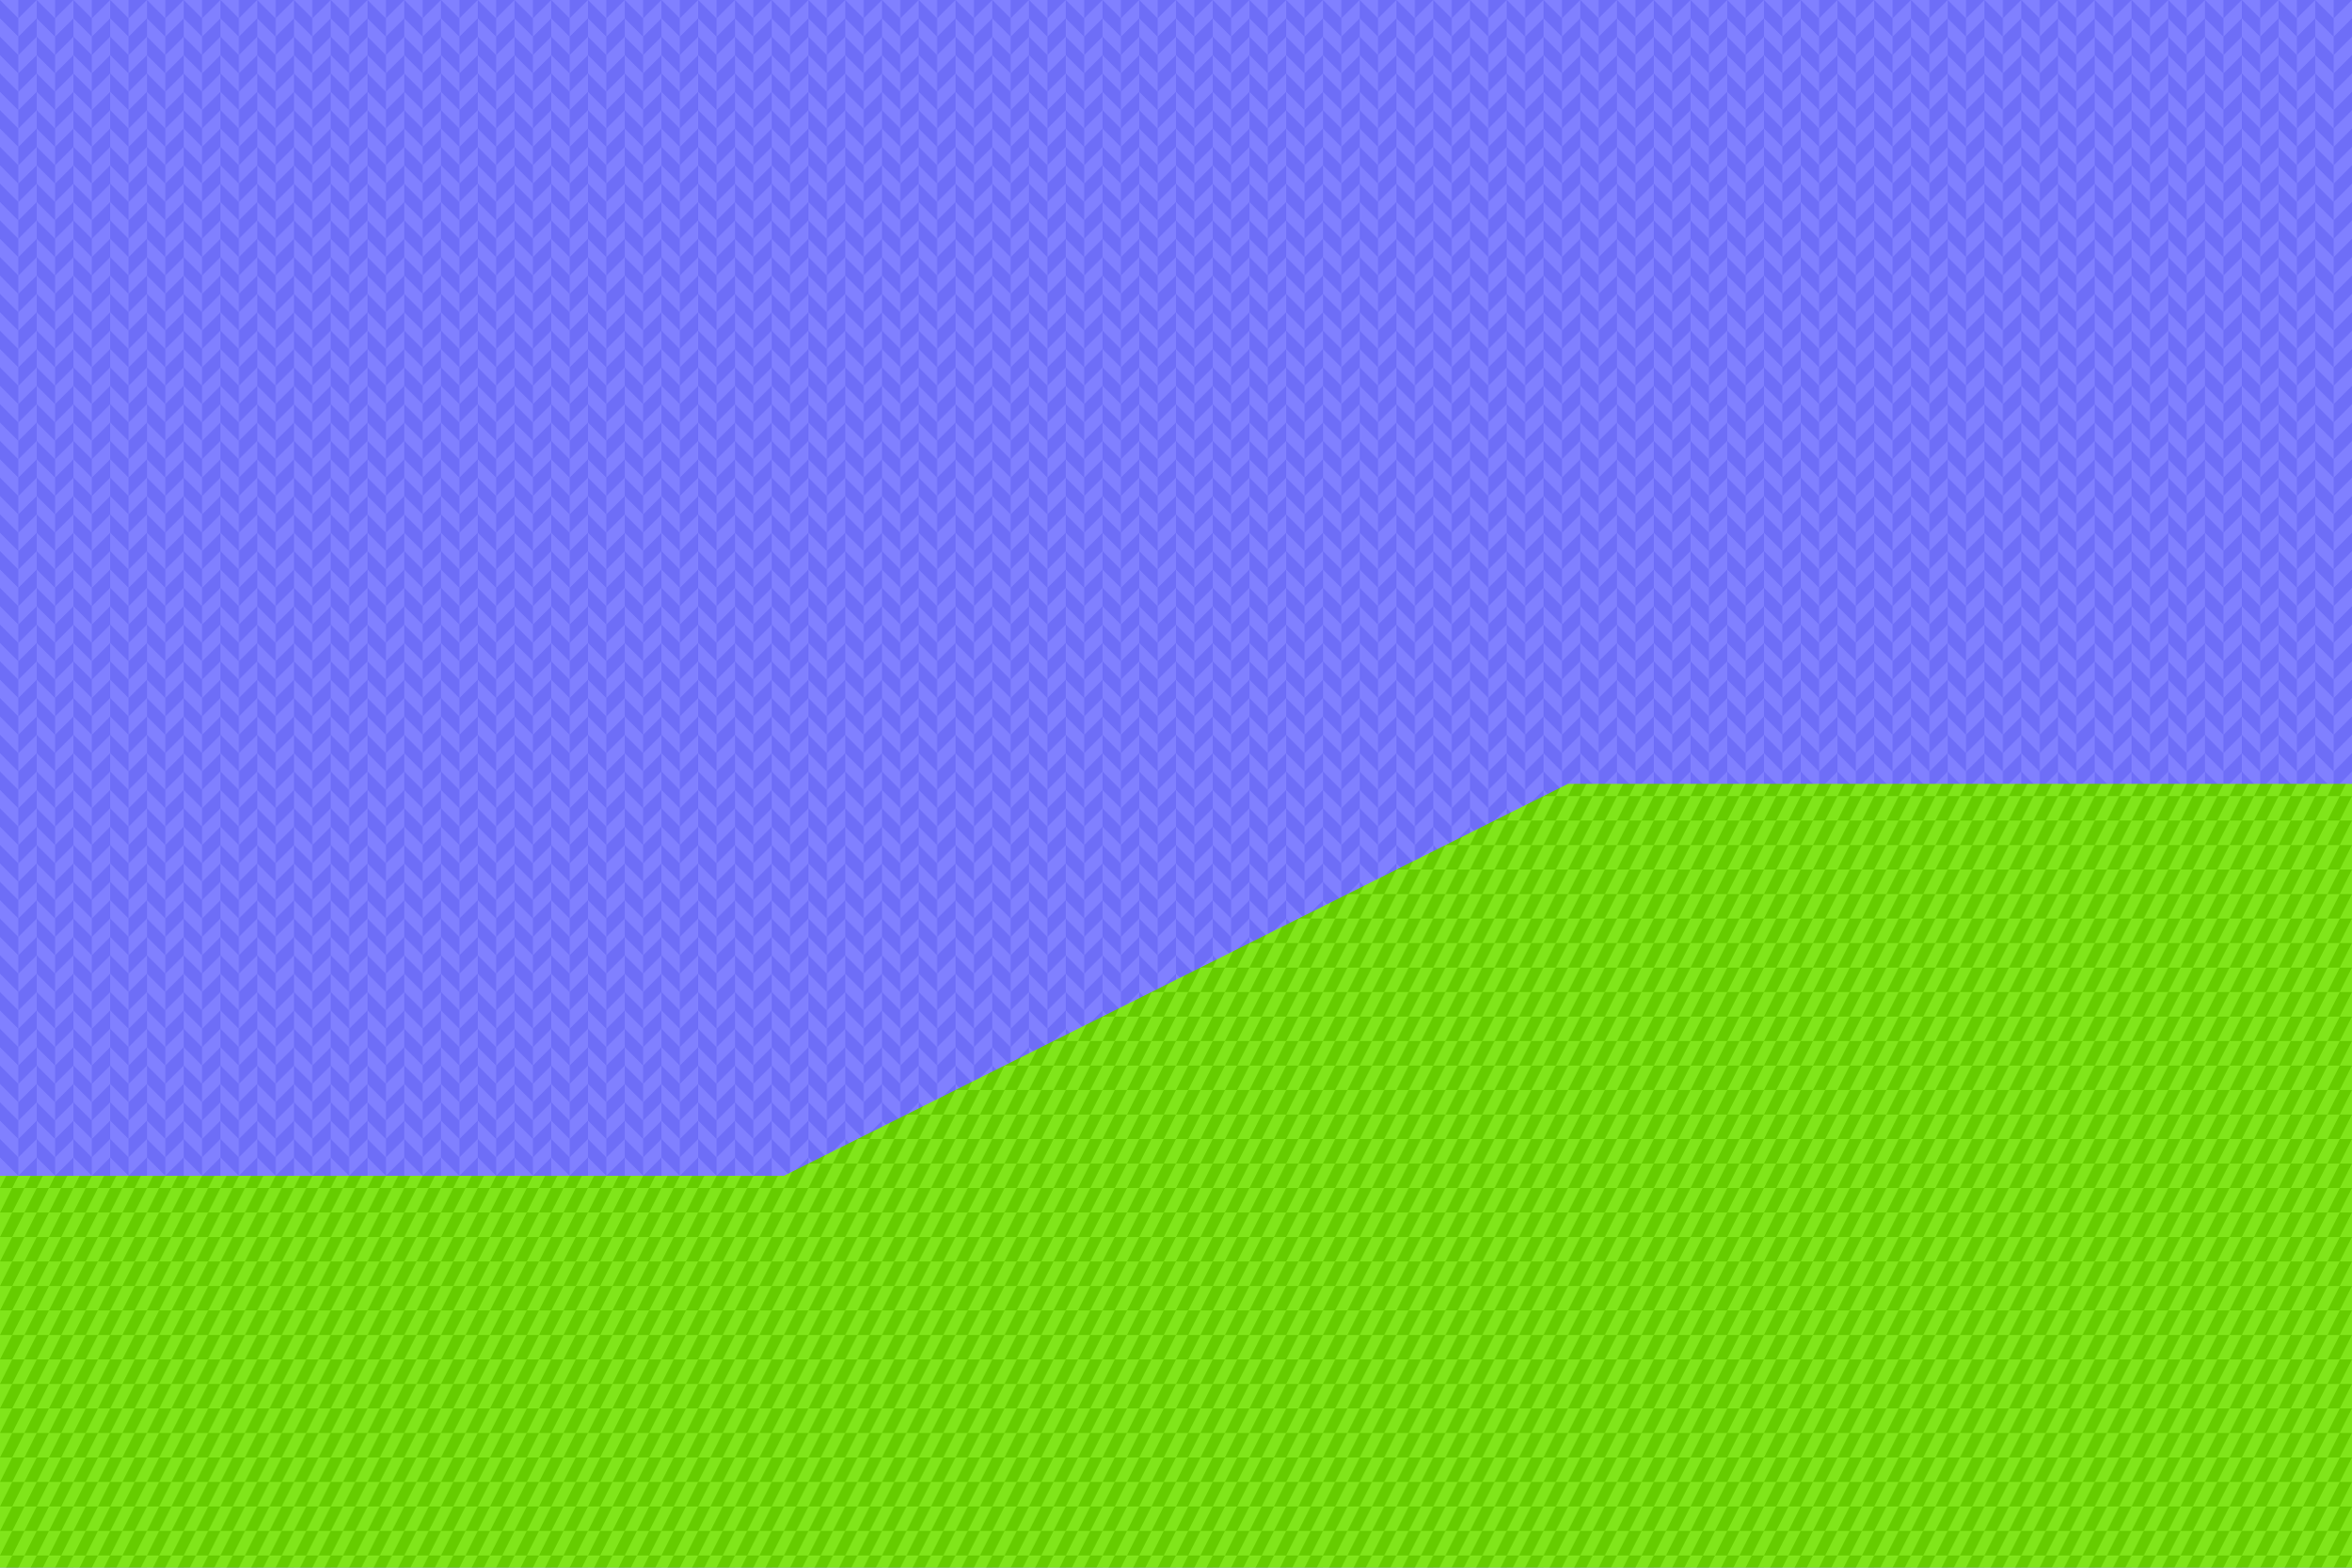
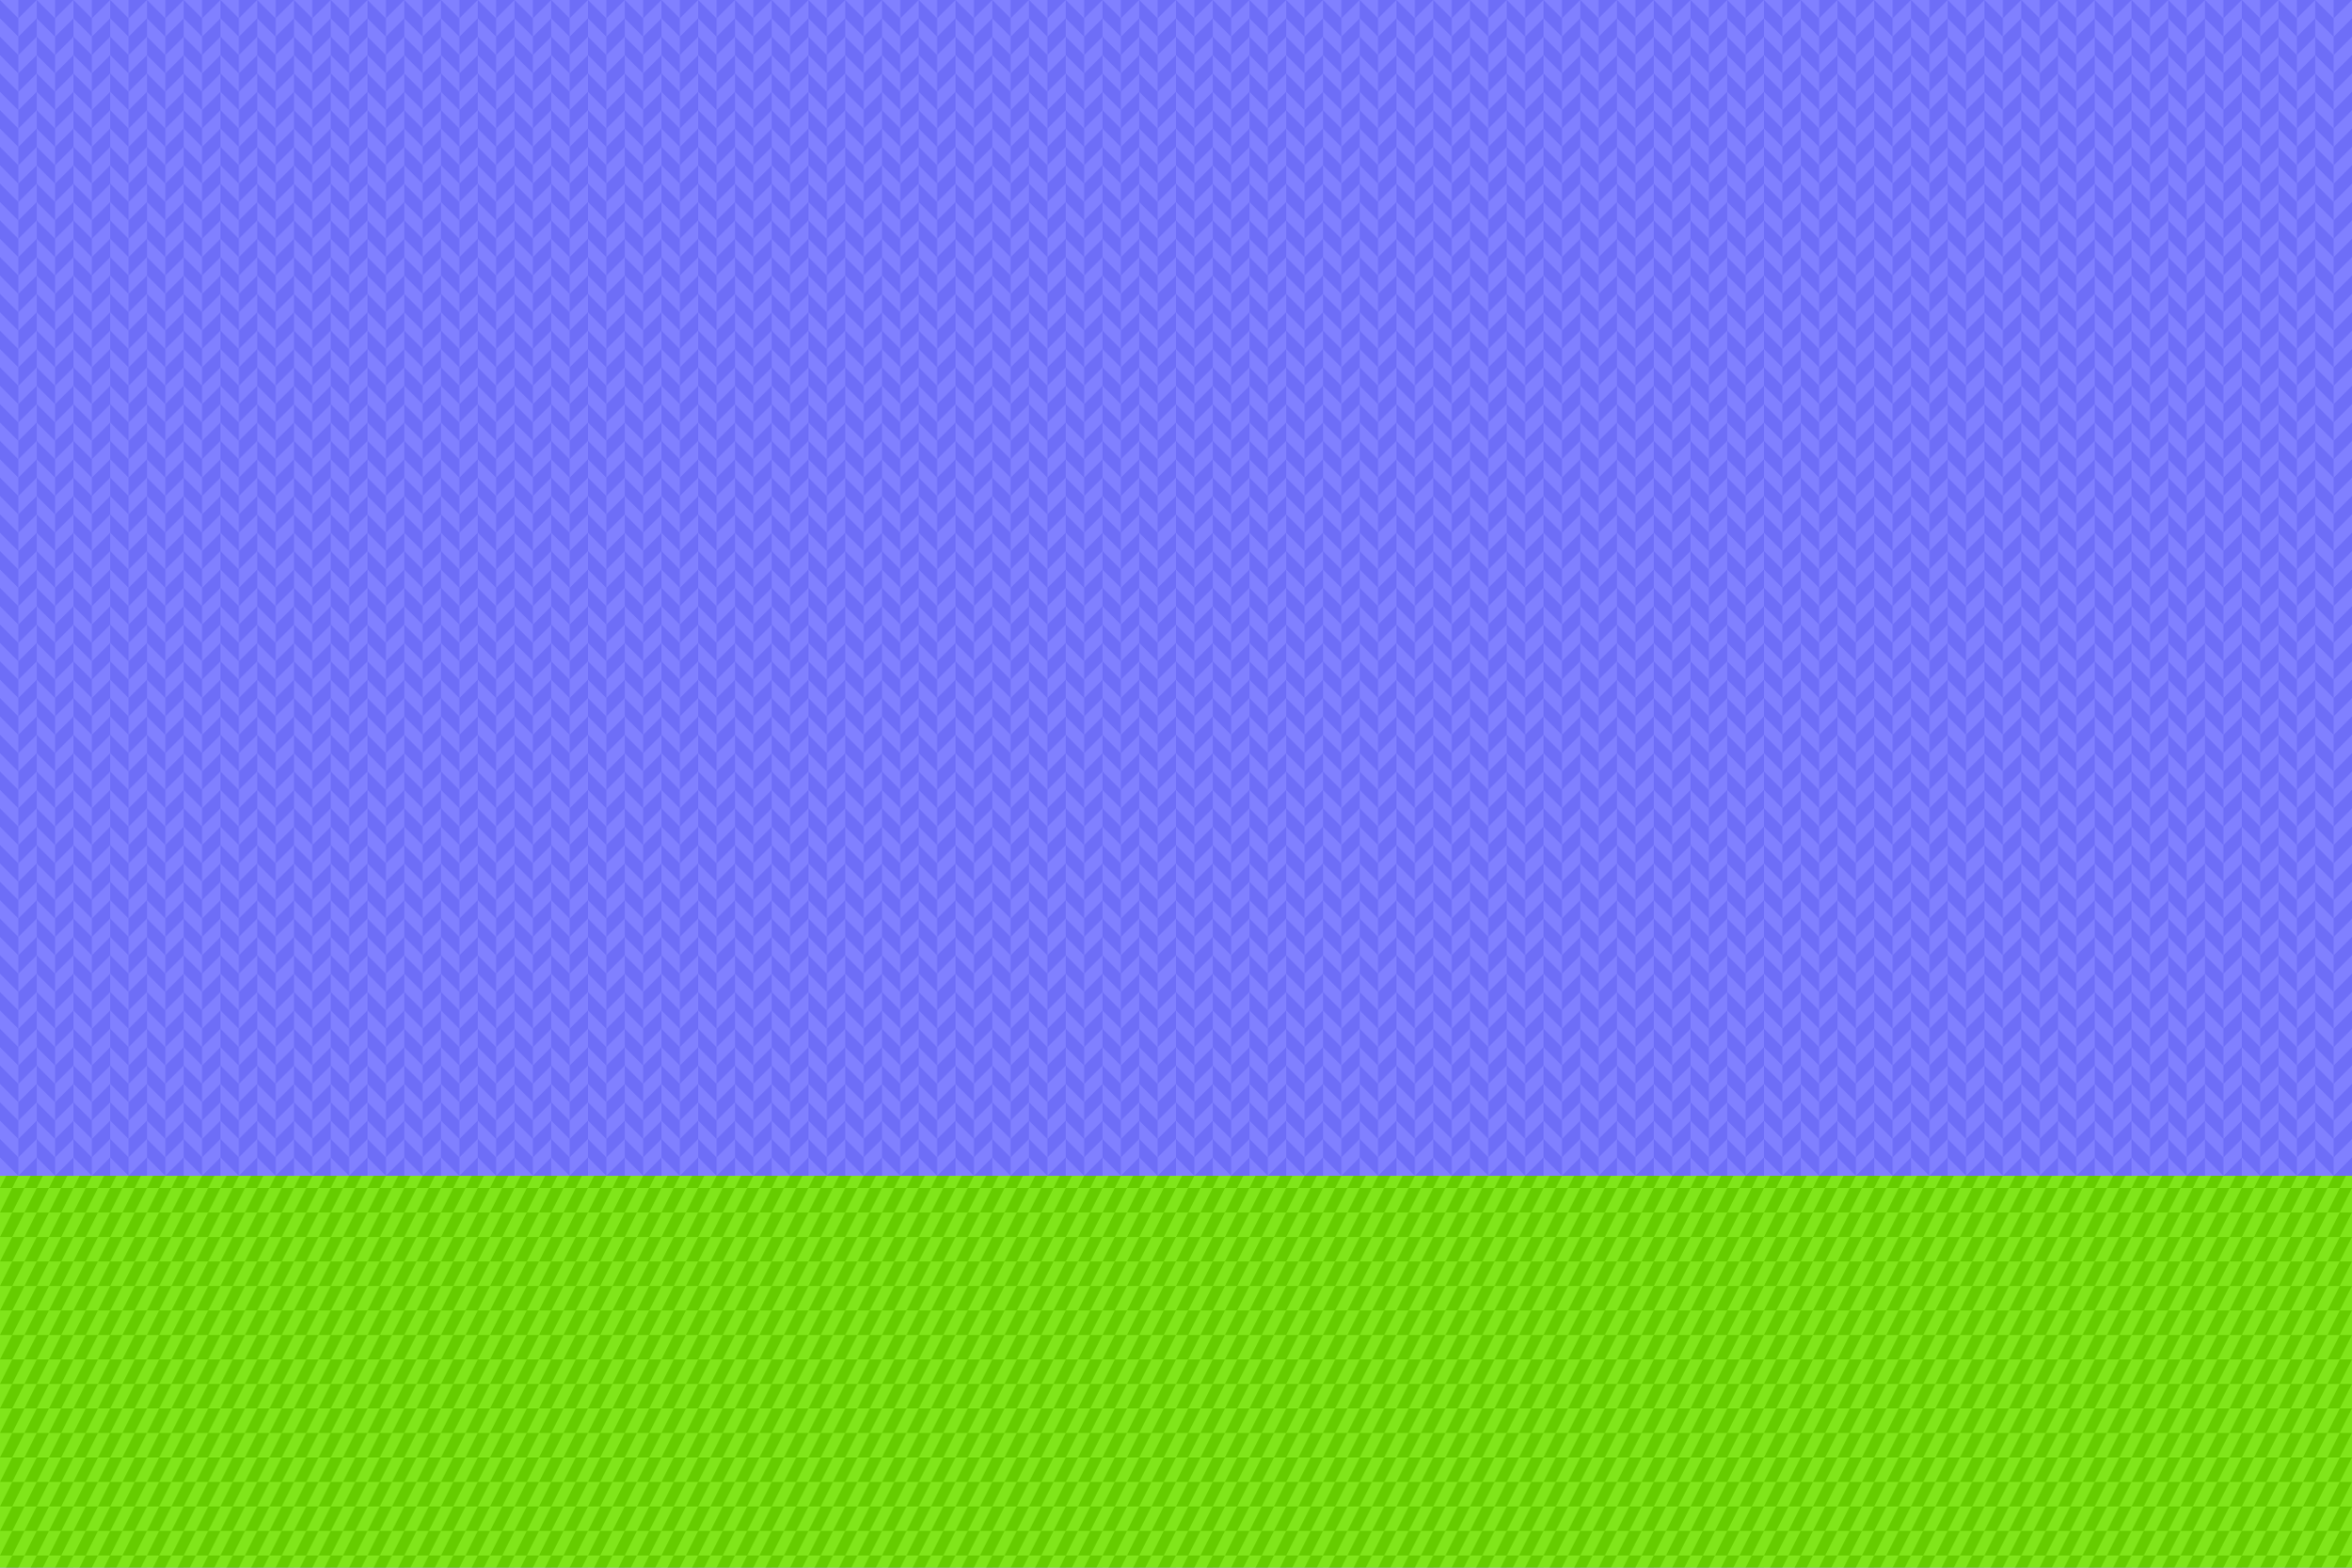
<svg xmlns="http://www.w3.org/2000/svg" width="1920" height="1280" viewBox="0 0 1920 1280" version="1.2" id="SVGRoot">
  <defs>
    <pattern id="sky-pattern" patternUnits="userSpaceOnUse" width="100" height="100" patternTransform="scale(0.3)">
      <rect id="chevrons-bg" style="fill: #8080ff;" width="100" height="100" x="0" y="0" />
      <path id="chevrons" style="fill: #6e6ef7;" d="M 100,100 V 50 L 50,100 Z M 50,0 V 50 L 100,0 Z M 0,0 50,50 v 50 L 0,50 Z" />
    </pattern>
    <pattern id="grass-pattern" patternUnits="userSpaceOnUse" width="20" height="20">
      <rect id="pgrams-bg" style="fill: #80e51a;" width="20" height="20" x="0" y="0" />
      <path id="parallelogram" style="fill: #66cc00;" d="M 10,10 H 20 L 15,20 H 5 Z M 5,0 H 15 L 10,10 H 0 Z" />
    </pattern>
  </defs>
  <rect id="sky" style="fill: url(#sky-pattern);" width="1920" height="1280" x="0" y="0" />
-   <path id="hitbox" style="fill: url(#grass-pattern);" d="M -100,960 h 740 l 640,-320 h 740 V 1280 H -100 Z" />
+   <path id="hitbox" style="fill: url(#grass-pattern);" d="M -100,0 H 0 v 960 h 2020 v 320 H -100 Z" />
  <circle id="spawnpoint" cx="100" cy="960" />
</svg>
